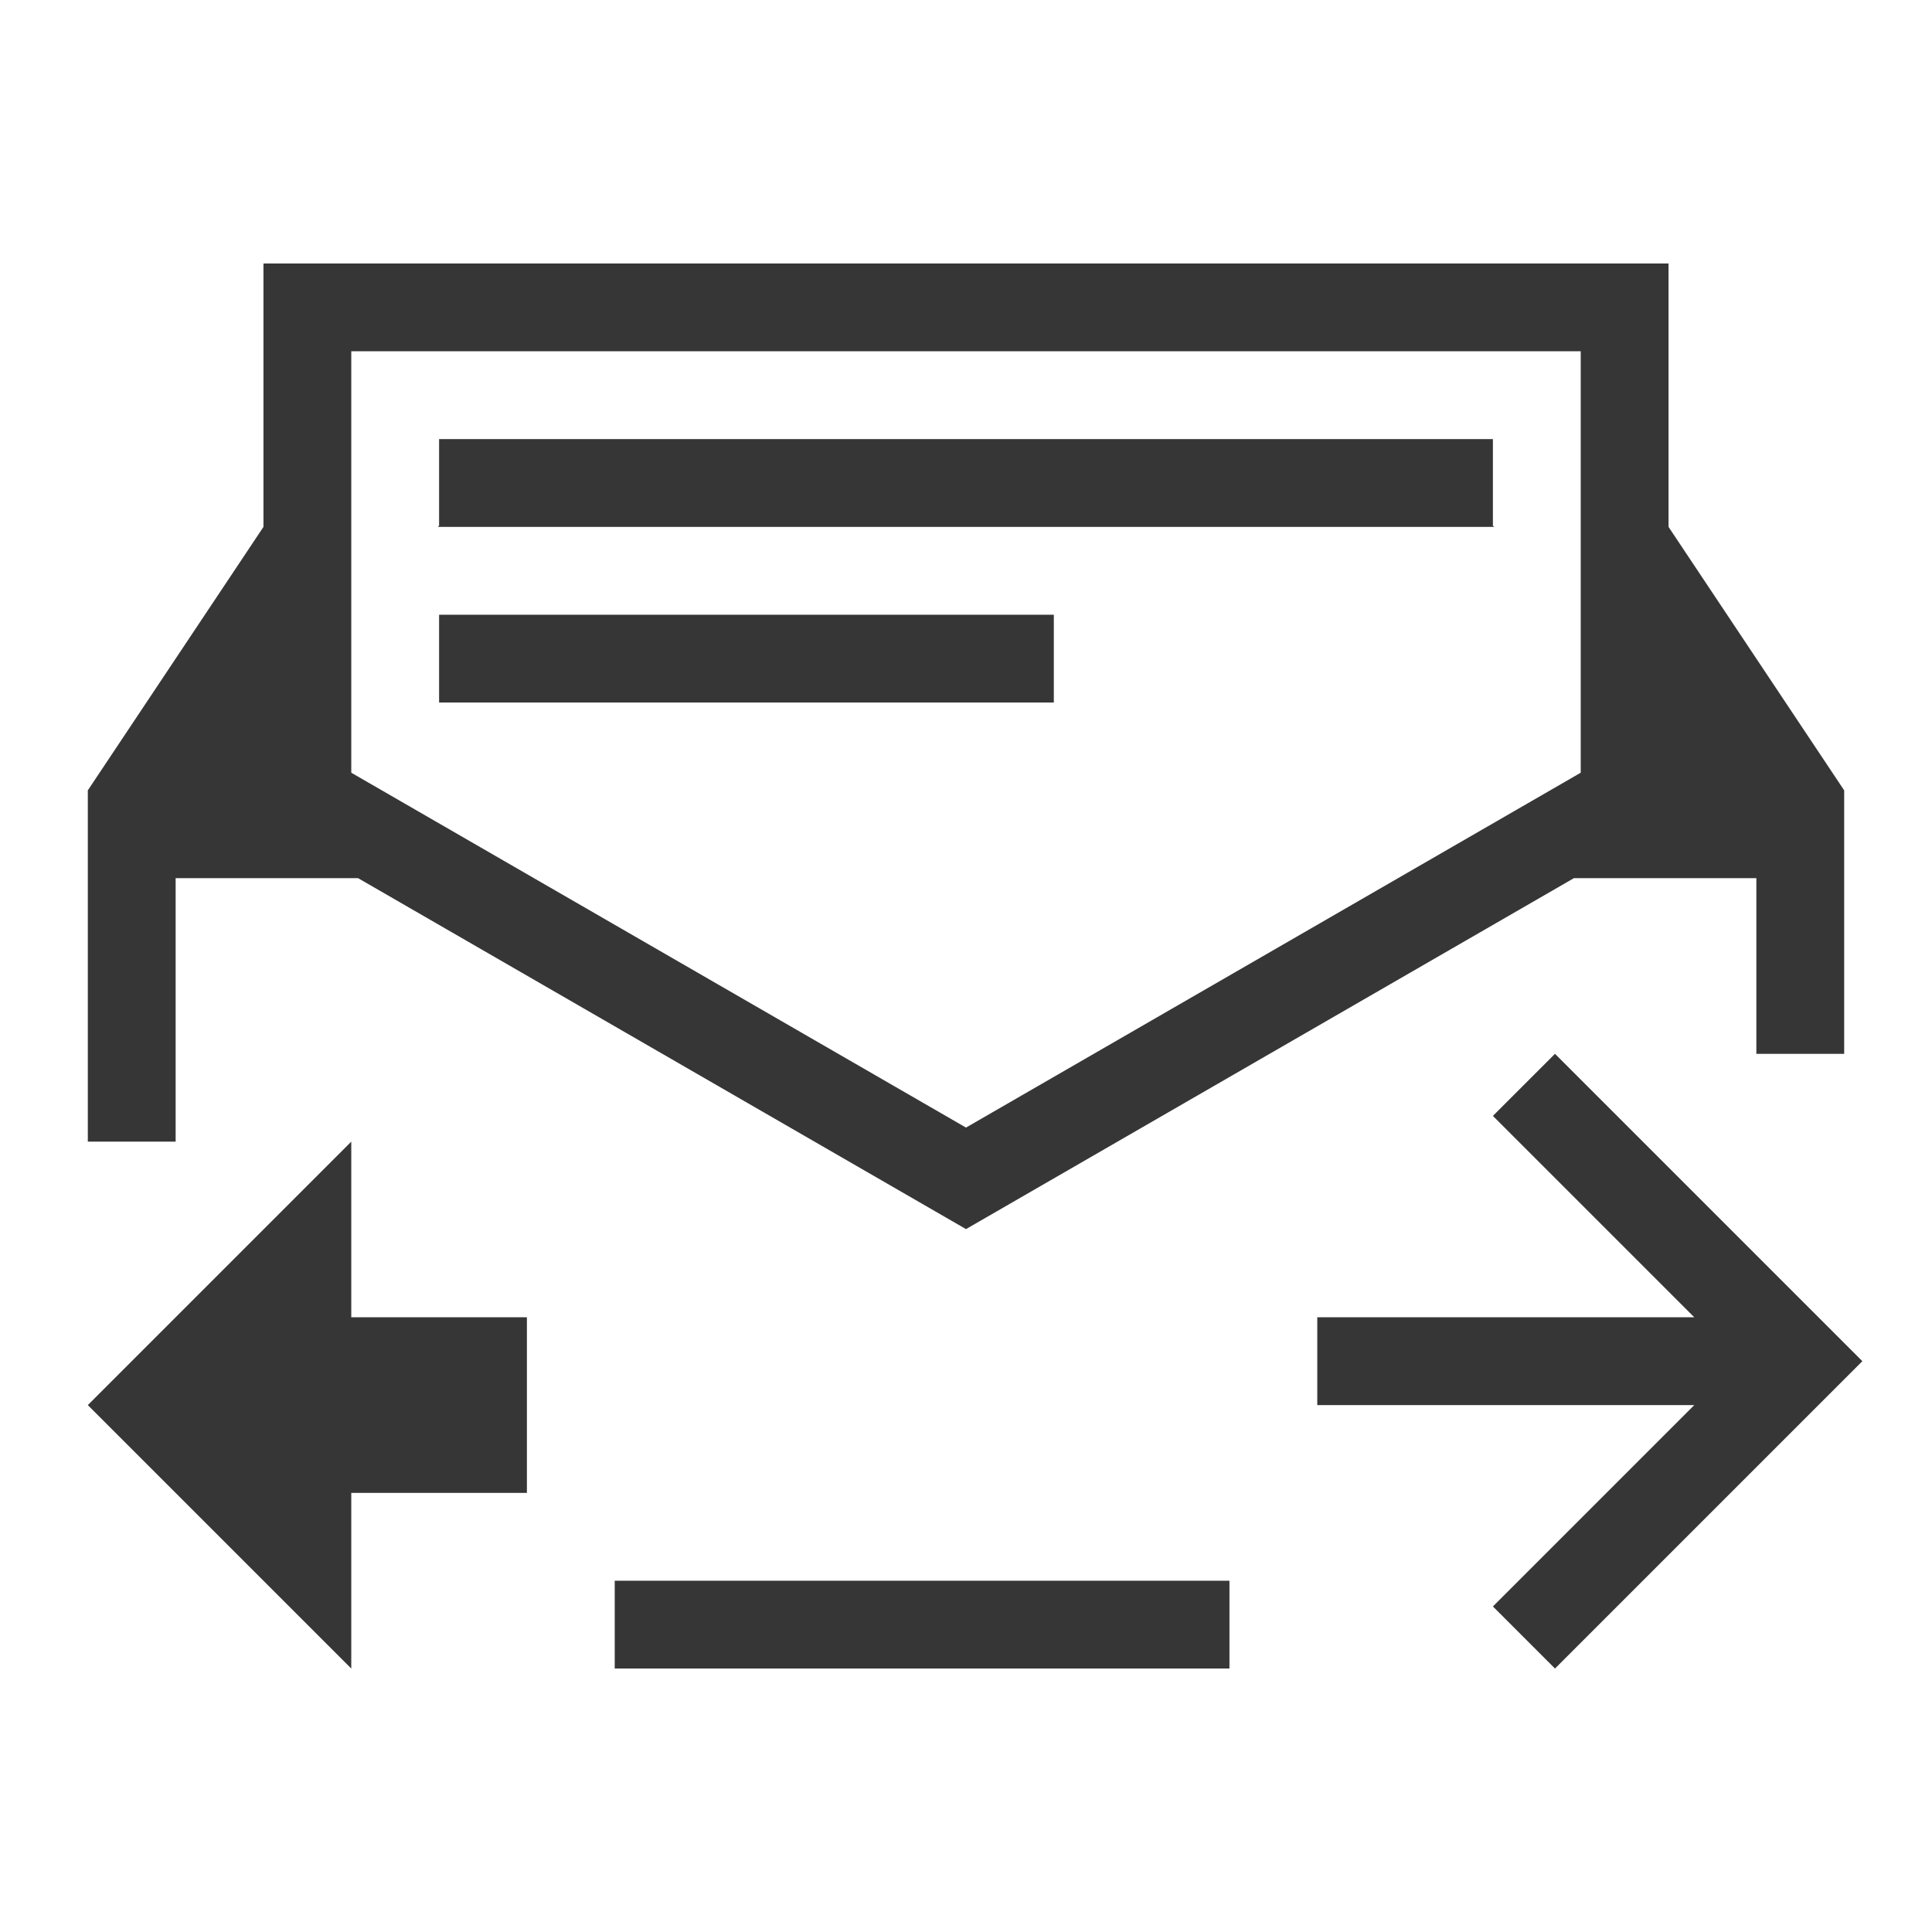
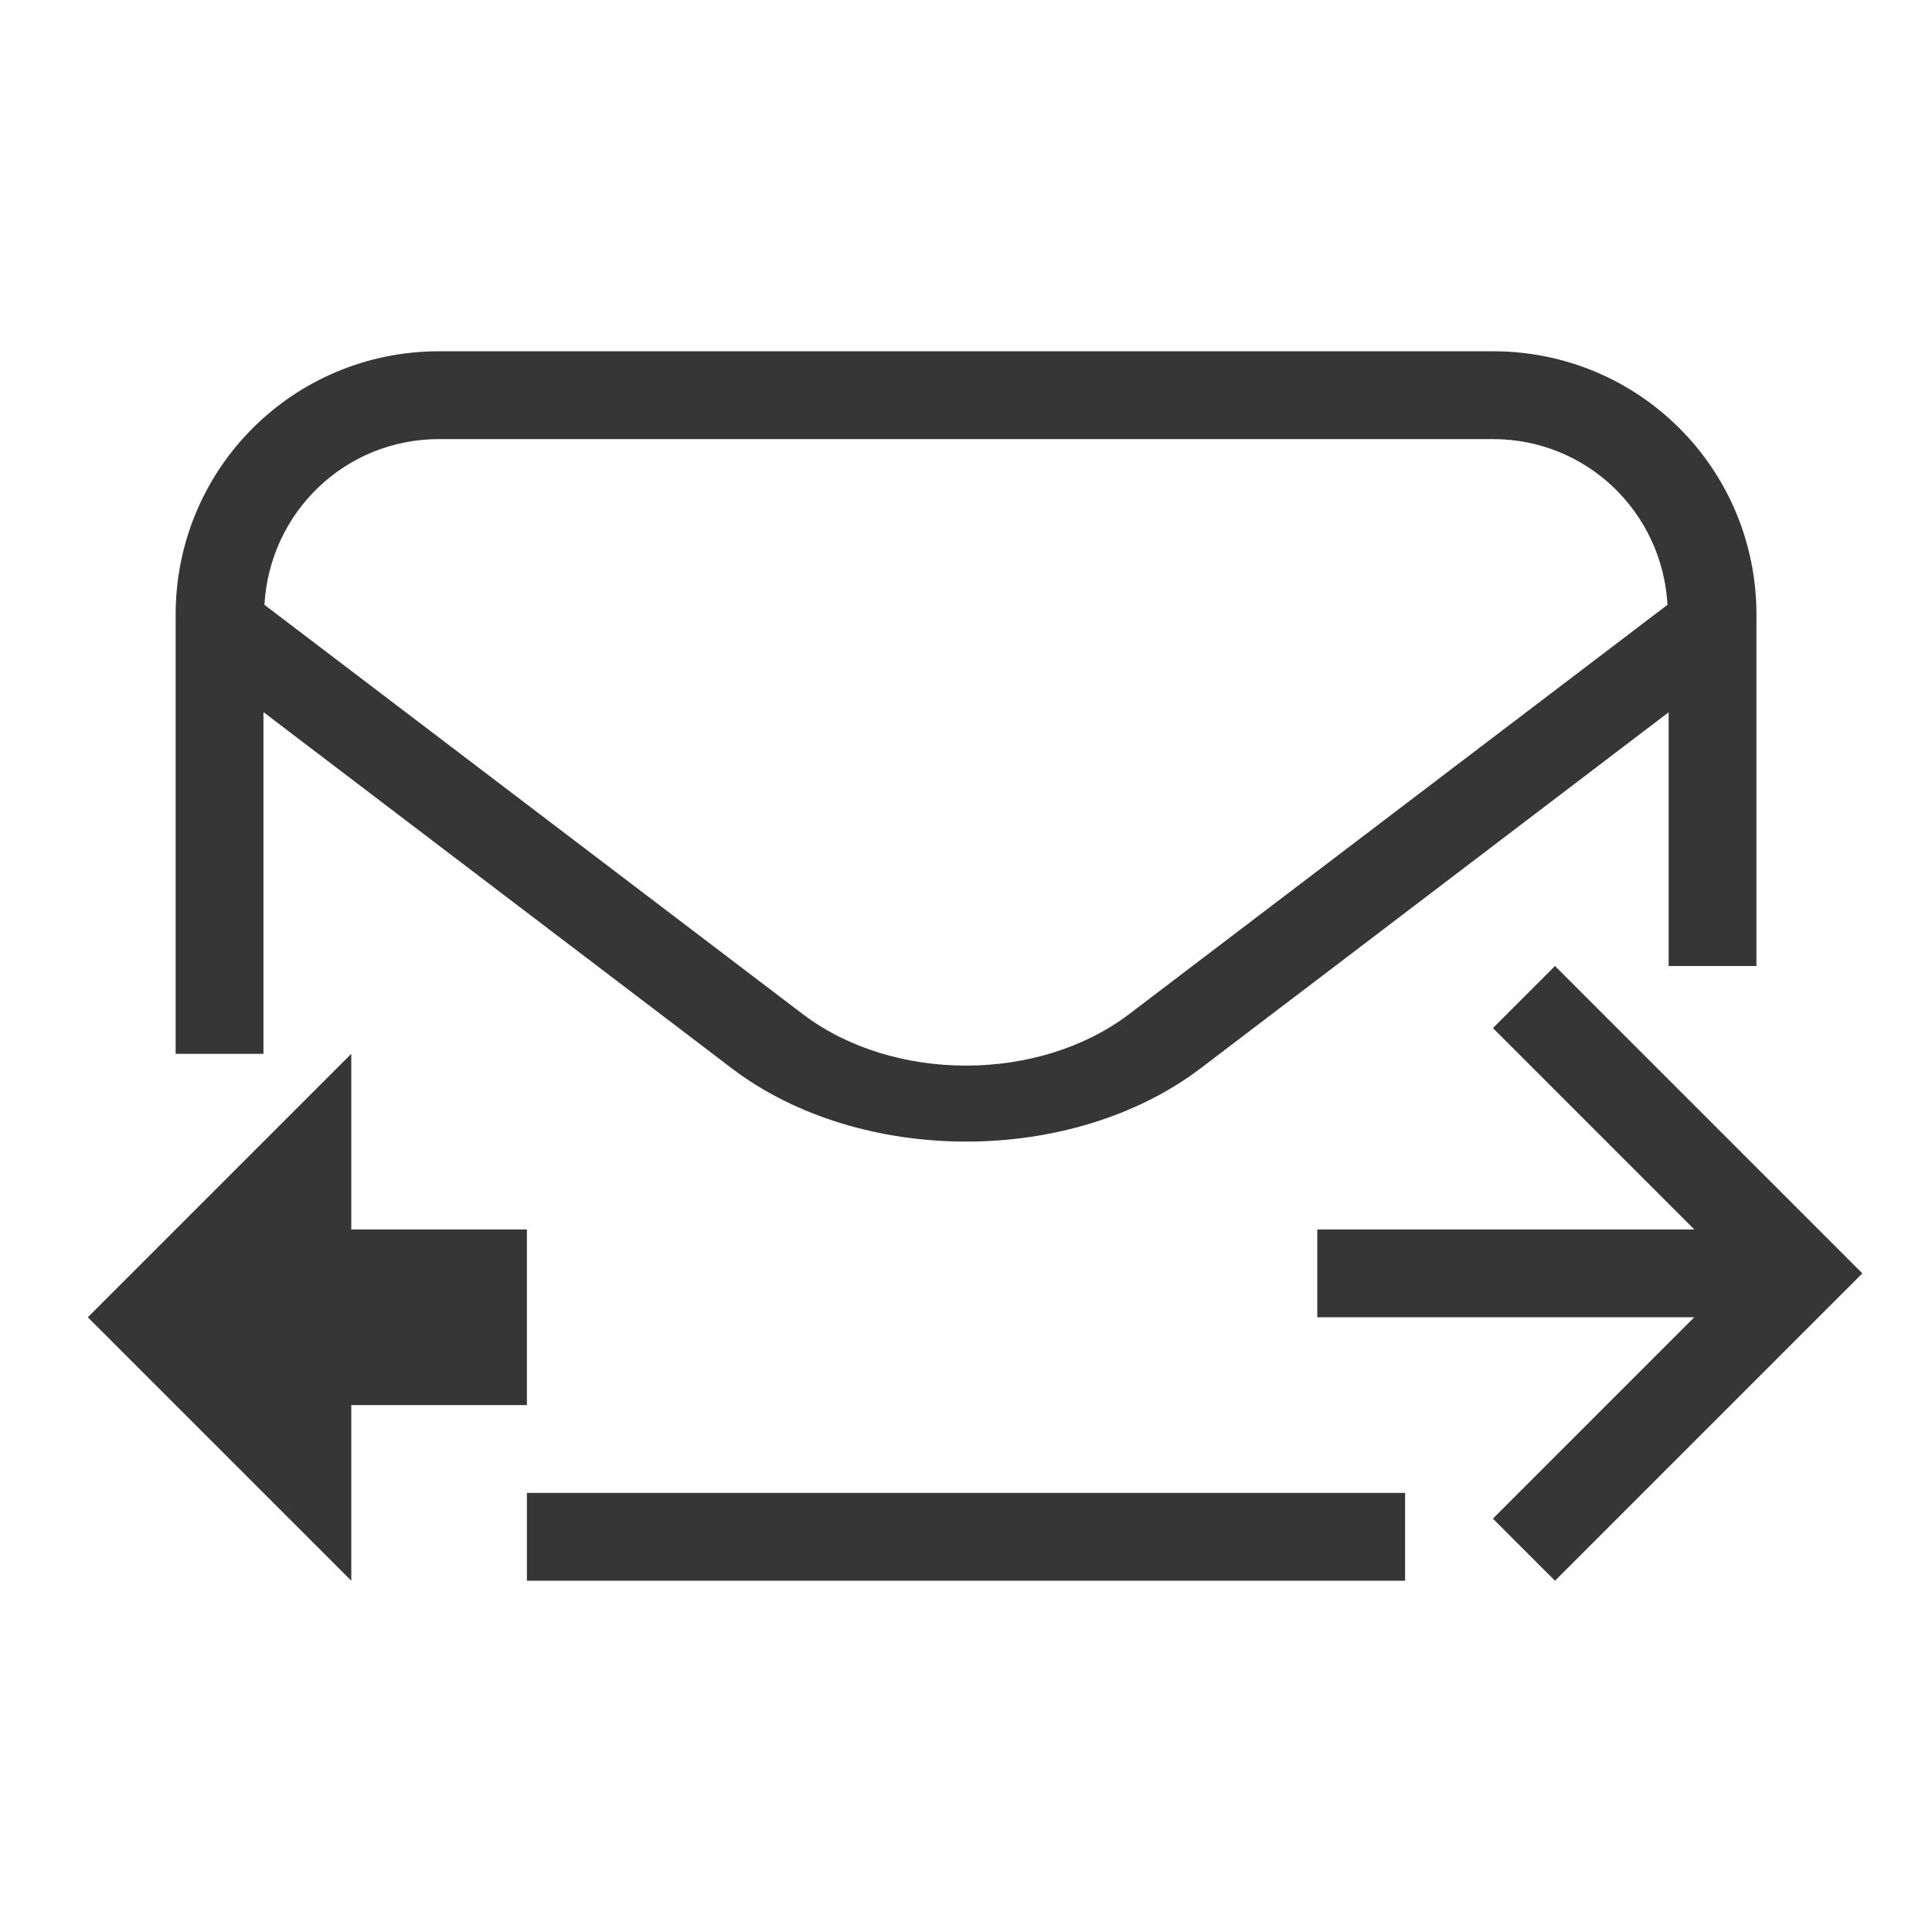
- <svg xmlns="http://www.w3.org/2000/svg" viewBox="0 0 22 22">
-   <defs id="defs3051">
-     <style type="text/css" id="current-color-scheme">
-       .ColorScheme-Text {
+ <svg xmlns="http://www.w3.org/2000/svg" version="1.1" viewBox="0 0 22 22">
+   <defs>
+     <style id="current-color-scheme" type="text/css">.ColorScheme-Text {
        color:#363636;
-       }
-       </style>
+       }</style>
  </defs>
-   <path style="fill:currentColor;fill-opacity:1;stroke:none" d="M 3 3 L 3 4 L 3 5 L 3 6 L 1 9 L 1 10 L 1 11.4 L 1 12 L 1 13 L 2 13 L 2 12 L 2 11 L 2 10.4 L 2 10 L 2.4 10 L 3 10 L 4.078 10 L 11 13.996 L 17.922 10 L 18 10 L 19 10 L 20 10 L 20 10.4 L 20 11 L 20 12 L 21 12 L 21 11.4 L 21 9.986 L 21 9 L 19 6 L 19 3 L 4 3 L 3 3 z M 4 4 L 18 4 L 18 5 L 18 8.799 L 11 12.84 L 4 8.799 L 4 5 L 4 4 z M 5 5 L 5 5.986 L 4.986 6 L 5 6 L 17 6 L 17.014 6 L 17 5.986 L 17 5 L 5 5 z M 5 7 L 5 8 L 12 8 L 12 7 L 5 7 z M 17.707 12 L 17 12.707 L 19.293 15 L 15 15 L 15 16 L 19.293 16 L 17 18.293 L 17.707 19 L 21 15.707 L 21.207 15.5 L 21 15.293 L 17.707 12 z M 4 13 L 1 16 L 4 19 L 4 17 L 5 17 L 6 17 L 6 15 L 5 15 L 4 15 L 4 13 z M 7 18 L 7 19 L 8 19 L 14 19 L 14 18 L 7 18 z " class="ColorScheme-Text" />
+   <path class="ColorScheme-Text" d="m17.707 11-0.707 0.707 2.293 2.293h-4.293v1h4.293l-2.293 2.293 0.707 0.707 3.5-3.5-0.207-0.207zm-13.707 1-3 3 3 3v-2h2v-2h-2z" fill="currentColor" />
+   <path class="ColorScheme-Text" d="m5 4c-1.662 0-3 1.338-3 3v5h1v-3.891l3.801 2.891 0.809 0.615 0.721 0.549c1.465 1.114 3.876 1.114 5.342 0l0.719-0.547 0.812-0.617 3.797-2.889v2.889h1v-4c0-1.662-1.338-3-3-3zm0 1h12c1.069 0 1.929 0.833 1.988 1.887l-6.129 4.66c-1.03 0.783-2.689 0.783-3.719 0l-6.129-4.66c0.06-1.054 0.919-1.887 1.988-1.887zm1 12v1h10v-1z" fill="currentColor" />
</svg>
